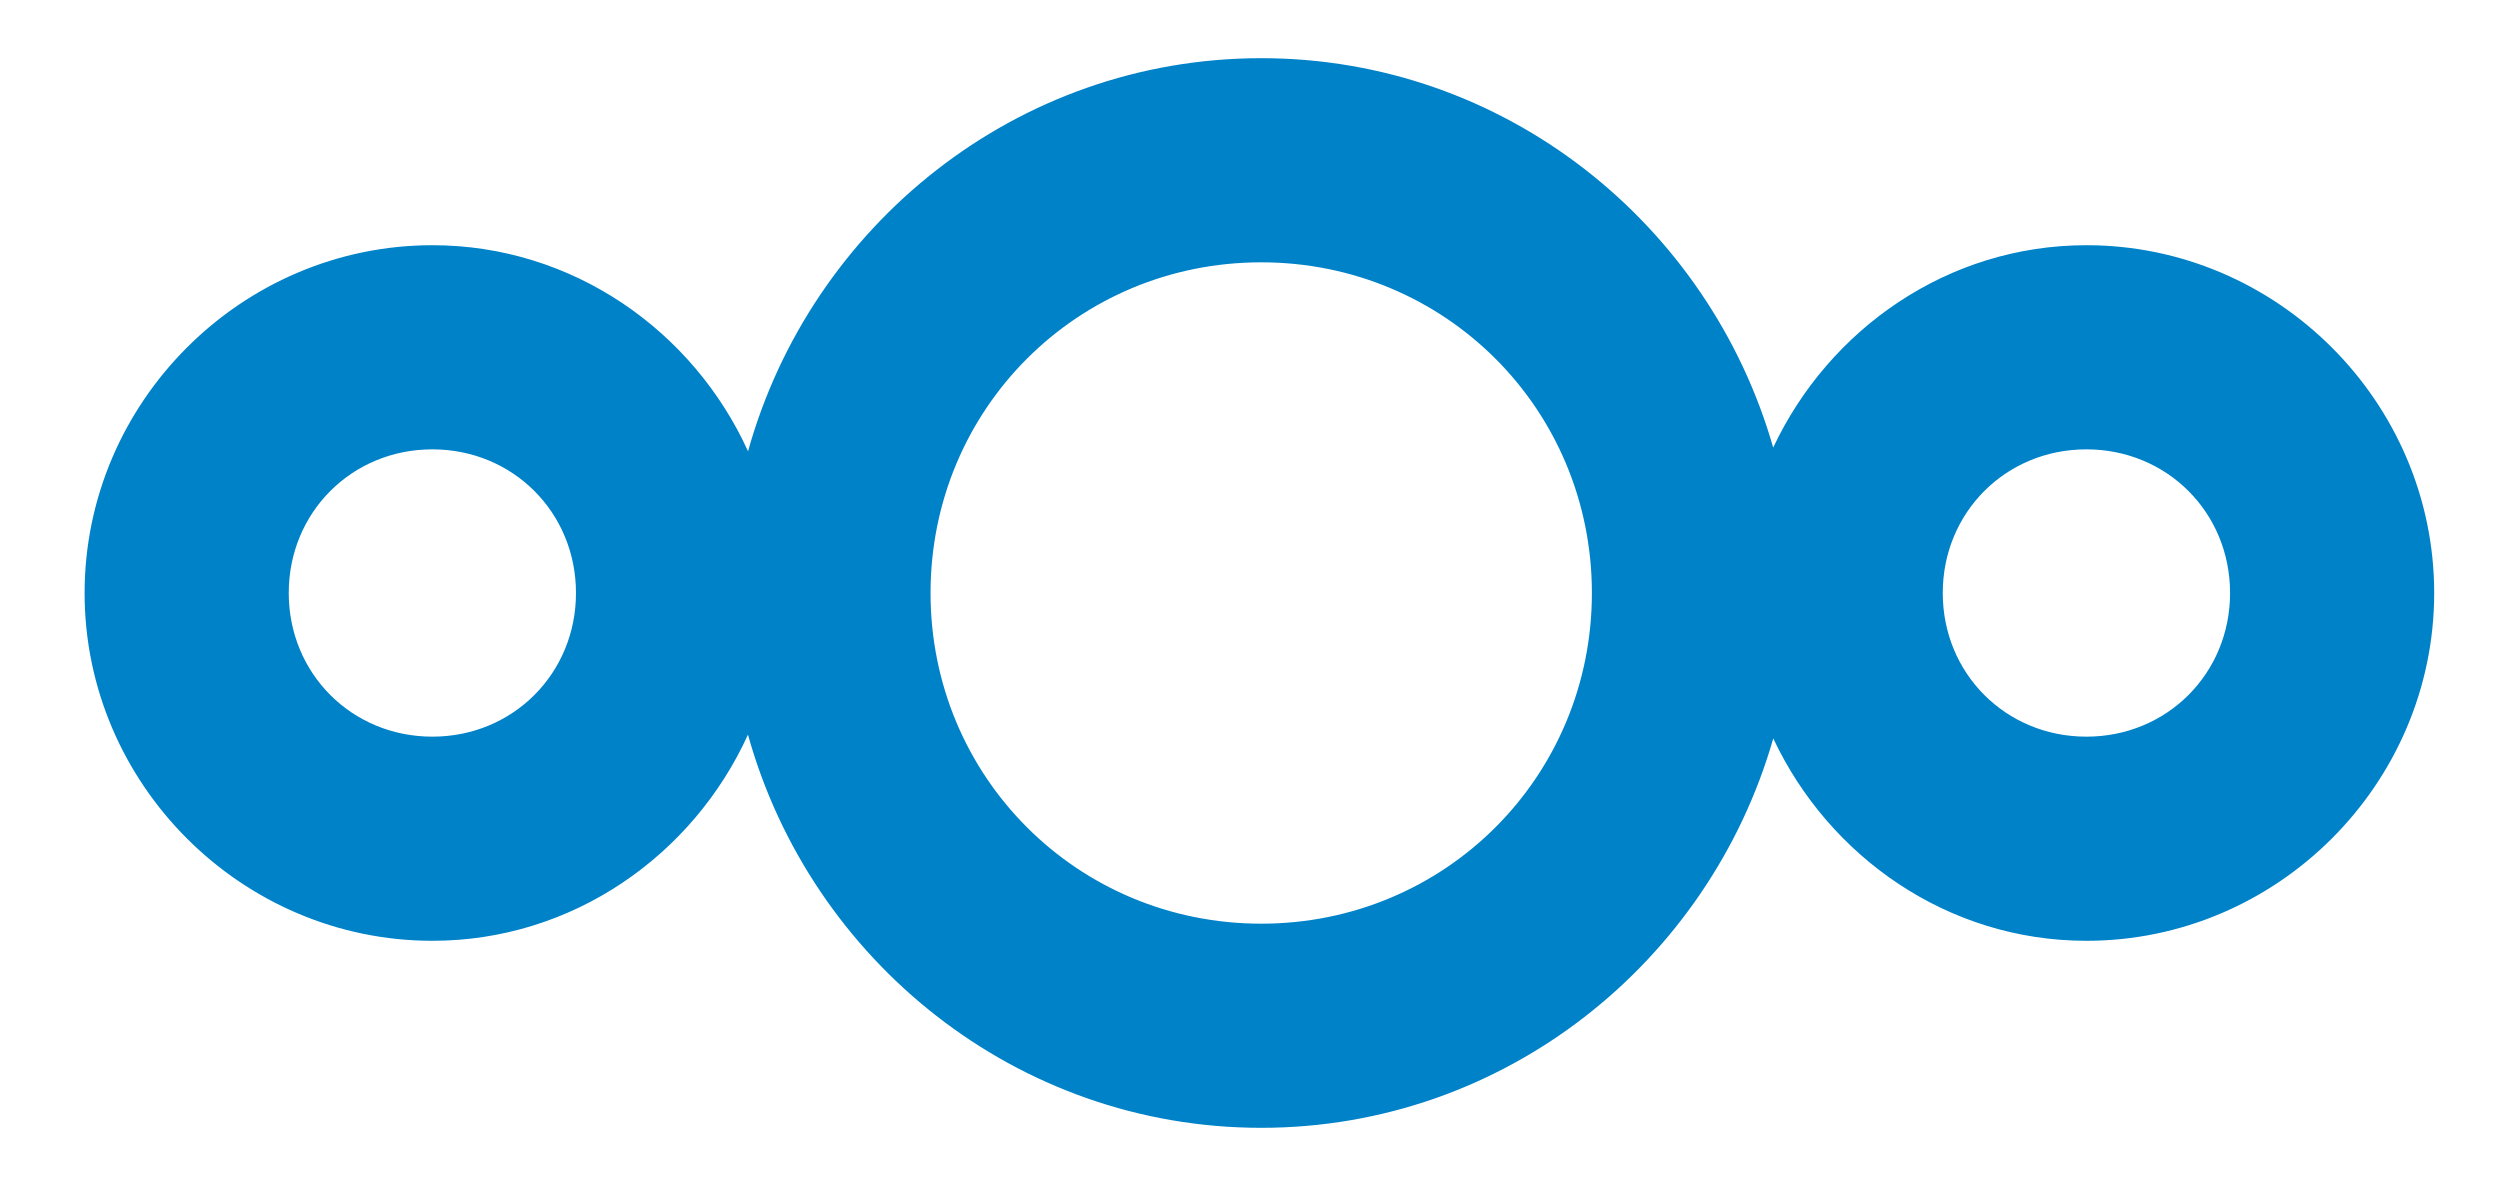
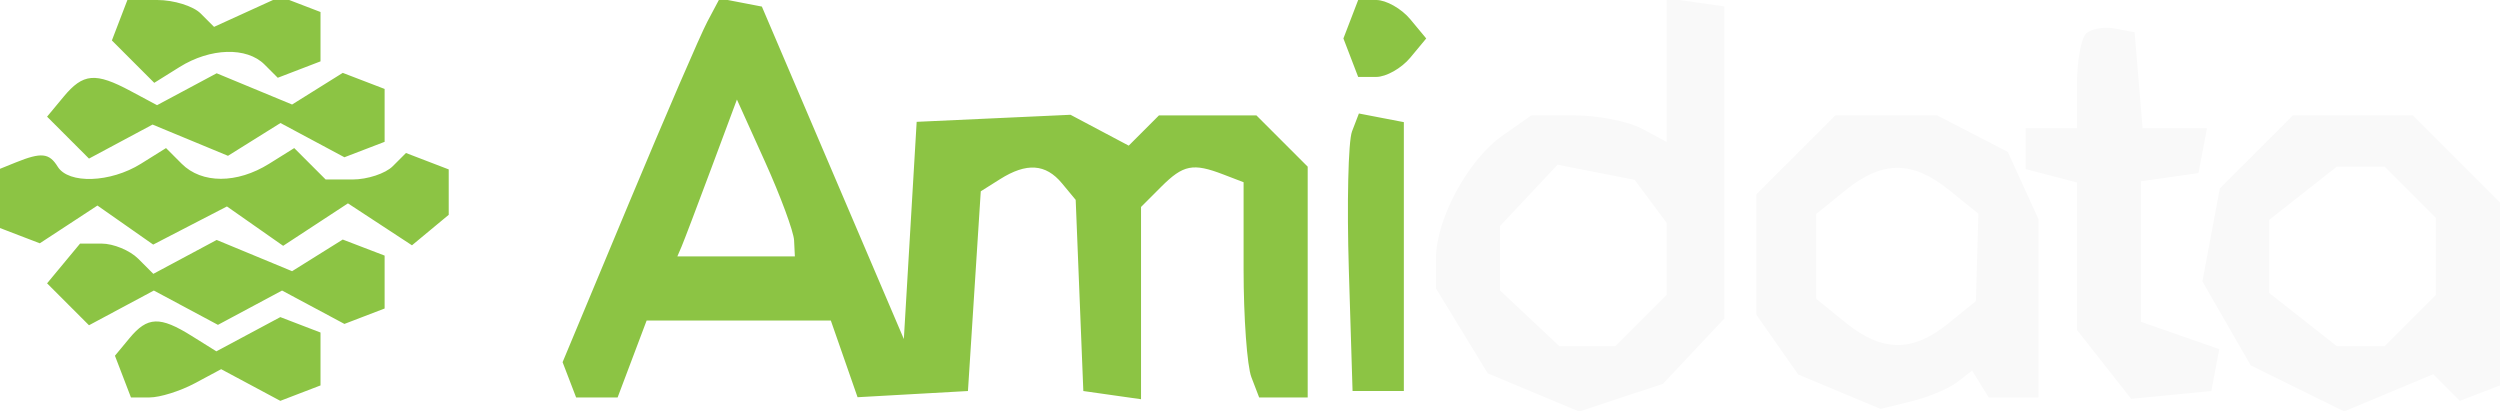
- <svg xmlns="http://www.w3.org/2000/svg" xml:space="preserve" height="126" viewBox="0 0 266 126.002" width="266" version="1.1" y="0px" x="0px" enable-background="new 0 0 196.6 72">
-   <path style="color-rendering:auto;text-decoration-color:#000000;color:#000000;isolation:auto;mix-blend-mode:normal;shape-rendering:auto;solid-color:#000000;block-progression:tb;text-decoration-line:none;image-rendering:auto;white-space:normal;text-indent:0;enable-background:accumulate;text-transform:none;text-decoration-style:solid" fill="#0082c9" d="m134.19 6.191c-26.05 0.003-47.917 17.835-54.6 41.827-5.832-12.832-18.671-21.926-33.588-21.927-20.305 0.002-37 16.697-37.002 37.002-0.004 20.309 16.693 37.008 37.002 37.01 14.918-0.002 27.748-9.101 33.58-21.935 6.68 23.995 28.558 41.832 54.608 41.834 25.904 0.002 47.668-17.641 54.486-41.43 5.927 12.596 18.568 21.529 33.314 21.531 20.313 0.004 37.013-16.697 37.01-37.01-0.002-20.309-16.701-37.006-37.01-37.002-14.746 0.002-27.395 8.933-33.321 21.531-6.81-23.79-28.57-41.433-54.47-41.431zm0 21.721c19.561-0.001 35.186 15.62 35.188 35.181 0.001 19.563-15.625 35.19-35.188 35.188-19.56-0.001-35.182-15.627-35.18-35.188 0.002-19.559 15.62-35.179 35.18-35.181zm-88.188 19.9c8.569 0.001 15.28 6.712 15.281 15.281 0.002 8.571-6.71 15.288-15.281 15.289-8.571-0.001-15.283-6.718-15.281-15.289 0.001-8.569 6.712-15.28 15.281-15.281zm175.99 0c8.57-0.002 15.288 6.71 15.289 15.281 0.002 8.573-6.716 15.29-15.289 15.289-8.571-0.001-15.283-6.718-15.281-15.289 0.001-8.569 6.712-15.28 15.281-15.281z" />
+ <svg xmlns="http://www.w3.org/2000/svg" width="195" height="32" viewBox="0 0 195 32" version="1.1">
+   <path d="M 9.332 1.578 L 8.727 3.155 10.379 4.808 L 12.032 6.461 14.003 5.230 C 16.406 3.729, 19.245 3.645, 20.633 5.033 L 21.666 6.066 23.333 5.426 L 25 4.786 25 2.862 L 25 0.937 23.436 0.337 L 21.872 -0.263 19.284 0.916 L 16.696 2.096 15.648 1.048 C 15.072 0.472, 13.551 0, 12.269 0 L 9.937 0 9.332 1.578 M 55.173 1.690 C 54.643 2.685, 51.887 9.069, 49.046 15.875 L 43.882 28.250 44.410 29.625 L 44.937 31 46.555 31 L 48.174 31 49.306 28 L 50.438 25 57.621 25 L 64.804 25 65.847 27.991 L 66.890 30.983 71.195 30.741 L 75.500 30.500 76 22.711 L 76.500 14.922 78 13.977 C 80.070 12.671, 81.564 12.770, 82.830 14.295 L 83.904 15.589 84.202 23.045 L 84.500 30.500 86.750 30.820 L 89 31.139 89 23.641 L 89 16.143 90.571 14.571 C 92.295 12.848, 93.049 12.698, 95.418 13.607 L 97 14.214 97 21.025 C 97 24.771, 97.273 28.548, 97.607 29.418 L 98.214 31 100.107 31 L 102 31 102 22 L 102 13 100 11 L 98 9 94.200 9 L 90.400 9 89.220 10.180 L 88.040 11.360 85.770 10.157 L 83.500 8.953 77.500 9.228 L 71.500 9.503 71 17.974 L 70.500 26.444 64.963 13.479 L 59.426 0.513 57.780 0.196 L 56.135 -0.121 55.173 1.690 M 105.362 1.500 L 104.786 3 105.362 4.500 L 105.937 6 107.346 6 C 108.121 6, 109.315 5.325, 110 4.500 L 111.245 3 110 1.500 C 109.315 0.675, 108.121 0, 107.346 0 L 105.937 0 105.362 1.500 M 4.958 7.550 L 3.672 9.100 5.306 10.735 L 6.941 12.370 9.420 11.043 L 11.900 9.716 14.841 10.934 L 17.783 12.153 19.830 10.874 L 21.877 9.596 24.371 10.931 L 26.865 12.266 28.433 11.664 L 30 11.063 30 9 L 30 6.937 28.368 6.311 L 26.735 5.684 24.759 6.918 L 22.783 8.153 19.841 6.934 L 16.900 5.716 14.575 6.960 L 12.250 8.204 10.191 7.102 C 7.438 5.629, 6.485 5.710, 4.958 7.550 M 55.490 13.104 C 54.395 16.041, 53.350 18.794, 53.167 19.222 L 52.833 20 57.417 20 L 62 20 61.939 18.750 C 61.905 18.063, 60.888 15.309, 59.679 12.632 L 57.480 7.764 55.490 13.104 M 105.457 10.251 C 105.162 11.021, 105.051 15.891, 105.210 21.075 L 105.500 30.500 107.500 30.500 L 109.500 30.500 109.500 20.014 L 109.500 9.527 107.747 9.190 L 105.994 8.852 105.457 10.251 M 1.250 12.662 L 0 13.167 0 15.476 L 0 17.786 1.552 18.382 L 3.105 18.977 5.353 17.505 L 7.600 16.032 9.775 17.555 L 11.949 19.078 14.825 17.590 L 17.702 16.103 19.894 17.638 L 22.086 19.174 24.613 17.518 L 27.140 15.862 29.637 17.498 L 32.134 19.134 33.567 17.944 L 35 16.755 35 14.985 L 35 13.214 33.333 12.574 L 31.666 11.934 30.633 12.967 C 30.065 13.535, 28.655 14, 27.500 14 L 25.400 14 24.175 12.775 L 22.950 11.550 20.989 12.775 C 18.485 14.338, 15.738 14.338, 14.175 12.775 L 12.950 11.550 10.989 12.775 C 8.617 14.256, 5.347 14.370, 4.500 13 C 3.838 11.930, 3.224 11.866, 1.250 12.662 M 4.958 20.550 L 3.672 22.100 5.306 23.735 L 6.941 25.370 9.470 24.016 L 12 22.662 14.500 24 L 17 25.338 19.500 24 L 22 22.662 24.433 23.964 L 26.865 25.266 28.433 24.664 L 30 24.063 30 22 L 30 19.937 28.368 19.311 L 26.735 18.684 24.759 19.918 L 22.783 21.153 19.841 19.934 L 16.900 18.716 14.430 20.038 L 11.960 21.360 10.780 20.180 C 10.131 19.531, 8.845 19, 7.922 19 L 6.245 19 4.958 20.550 M 10.105 26.373 L 8.965 27.747 9.590 29.373 L 10.214 31 11.673 31 C 12.475 31, 14.058 30.504, 15.191 29.898 L 17.250 28.796 19.558 30.031 L 21.865 31.266 23.433 30.664 L 25 30.063 25 28 L 25 25.937 23.433 25.336 L 21.865 24.734 19.371 26.069 L 16.877 27.404 14.952 26.202 C 12.471 24.653, 11.505 24.687, 10.105 26.373" stroke="none" fill="#8cc444" fill-rule="evenodd" />
+   <path d="M 130 5.466 L 130 11.070 128.066 10.035 C 127.002 9.466, 124.627 9, 122.788 9 L 119.445 9 117.217 10.561 C 114.500 12.464, 111.999 17.089, 112.004 20.200 L 112.007 22.500 114.026 25.810 L 116.044 29.120 119.608 30.609 L 123.172 32.099 126.439 31.020 L 129.706 29.942 132.103 27.393 L 134.500 24.844 134.500 12.672 L 134.500 0.500 132.250 0.180 L 130 -0.139 130 5.466 M 162.701 2.632 C 162.316 3.018, 162 4.833, 162 6.667 L 162 10 160 10 L 158 10 158 11.594 L 158 13.187 160 13.710 L 162 14.233 162 19.982 L 162 25.730 164.116 28.420 L 166.231 31.109 169.357 30.805 L 172.484 30.500 172.793 28.866 L 173.102 27.231 170.051 26.168 L 167 25.104 167 19.622 L 167 14.139 169.240 13.820 L 171.480 13.500 171.813 11.750 L 172.147 10 169.634 10 L 167.121 10 166.810 6.258 L 166.500 2.517 164.951 2.224 C 164.099 2.063, 163.087 2.246, 162.701 2.632 M 140.077 12.077 L 137 15.154 137 19.854 L 137 24.555 138.631 26.883 L 140.261 29.211 143.473 30.553 L 146.685 31.895 149.092 31.303 C 150.417 30.978, 152.022 30.304, 152.661 29.807 L 153.822 28.903 154.470 29.951 L 155.118 31 157.059 31 L 159 31 159 24.047 L 159 17.094 157.805 14.472 L 156.611 11.850 153.855 10.425 L 151.099 9 147.127 9 L 143.154 9 140.077 12.077 M 175.997 11.850 L 173.147 14.699 172.467 18.325 L 171.787 21.950 173.671 25.225 L 175.556 28.500 179.201 30.296 L 182.846 32.091 186.318 30.641 L 189.790 29.190 190.828 30.228 L 191.866 31.266 193.433 30.664 L 195 30.063 195 22.931 L 195 15.800 191.600 12.400 L 188.200 9 183.523 9 L 178.846 9 175.997 11.850 M 119.246 15.239 L 117 17.629 117 20.140 L 117 22.651 119.314 24.826 L 121.629 27 123.814 27 L 126 27 128 25 L 130 23 130 20.191 L 130 17.382 128.750 15.705 L 127.500 14.027 124.496 13.438 L 121.491 12.848 119.246 15.239 M 143.944 14.844 L 141.667 16.688 141.667 20 L 141.667 23.312 143.944 25.156 C 146.800 27.468, 149.169 27.494, 151.949 25.242 L 154.120 23.484 154.217 20.078 L 154.314 16.672 152.046 14.836 C 149.171 12.508, 146.826 12.511, 143.944 14.844 M 179.635 15.073 L 177 17.145 177 20 L 177 22.855 179.635 24.927 L 182.270 27 184.135 27 L 186 27 188 25 L 190 23 190 20 L 190 17 188 15 L 186 13 184.135 13 L 182.270 13 179.635 15.073" stroke="none" fill="#f9f9f9" fill-rule="evenodd" />
</svg>
